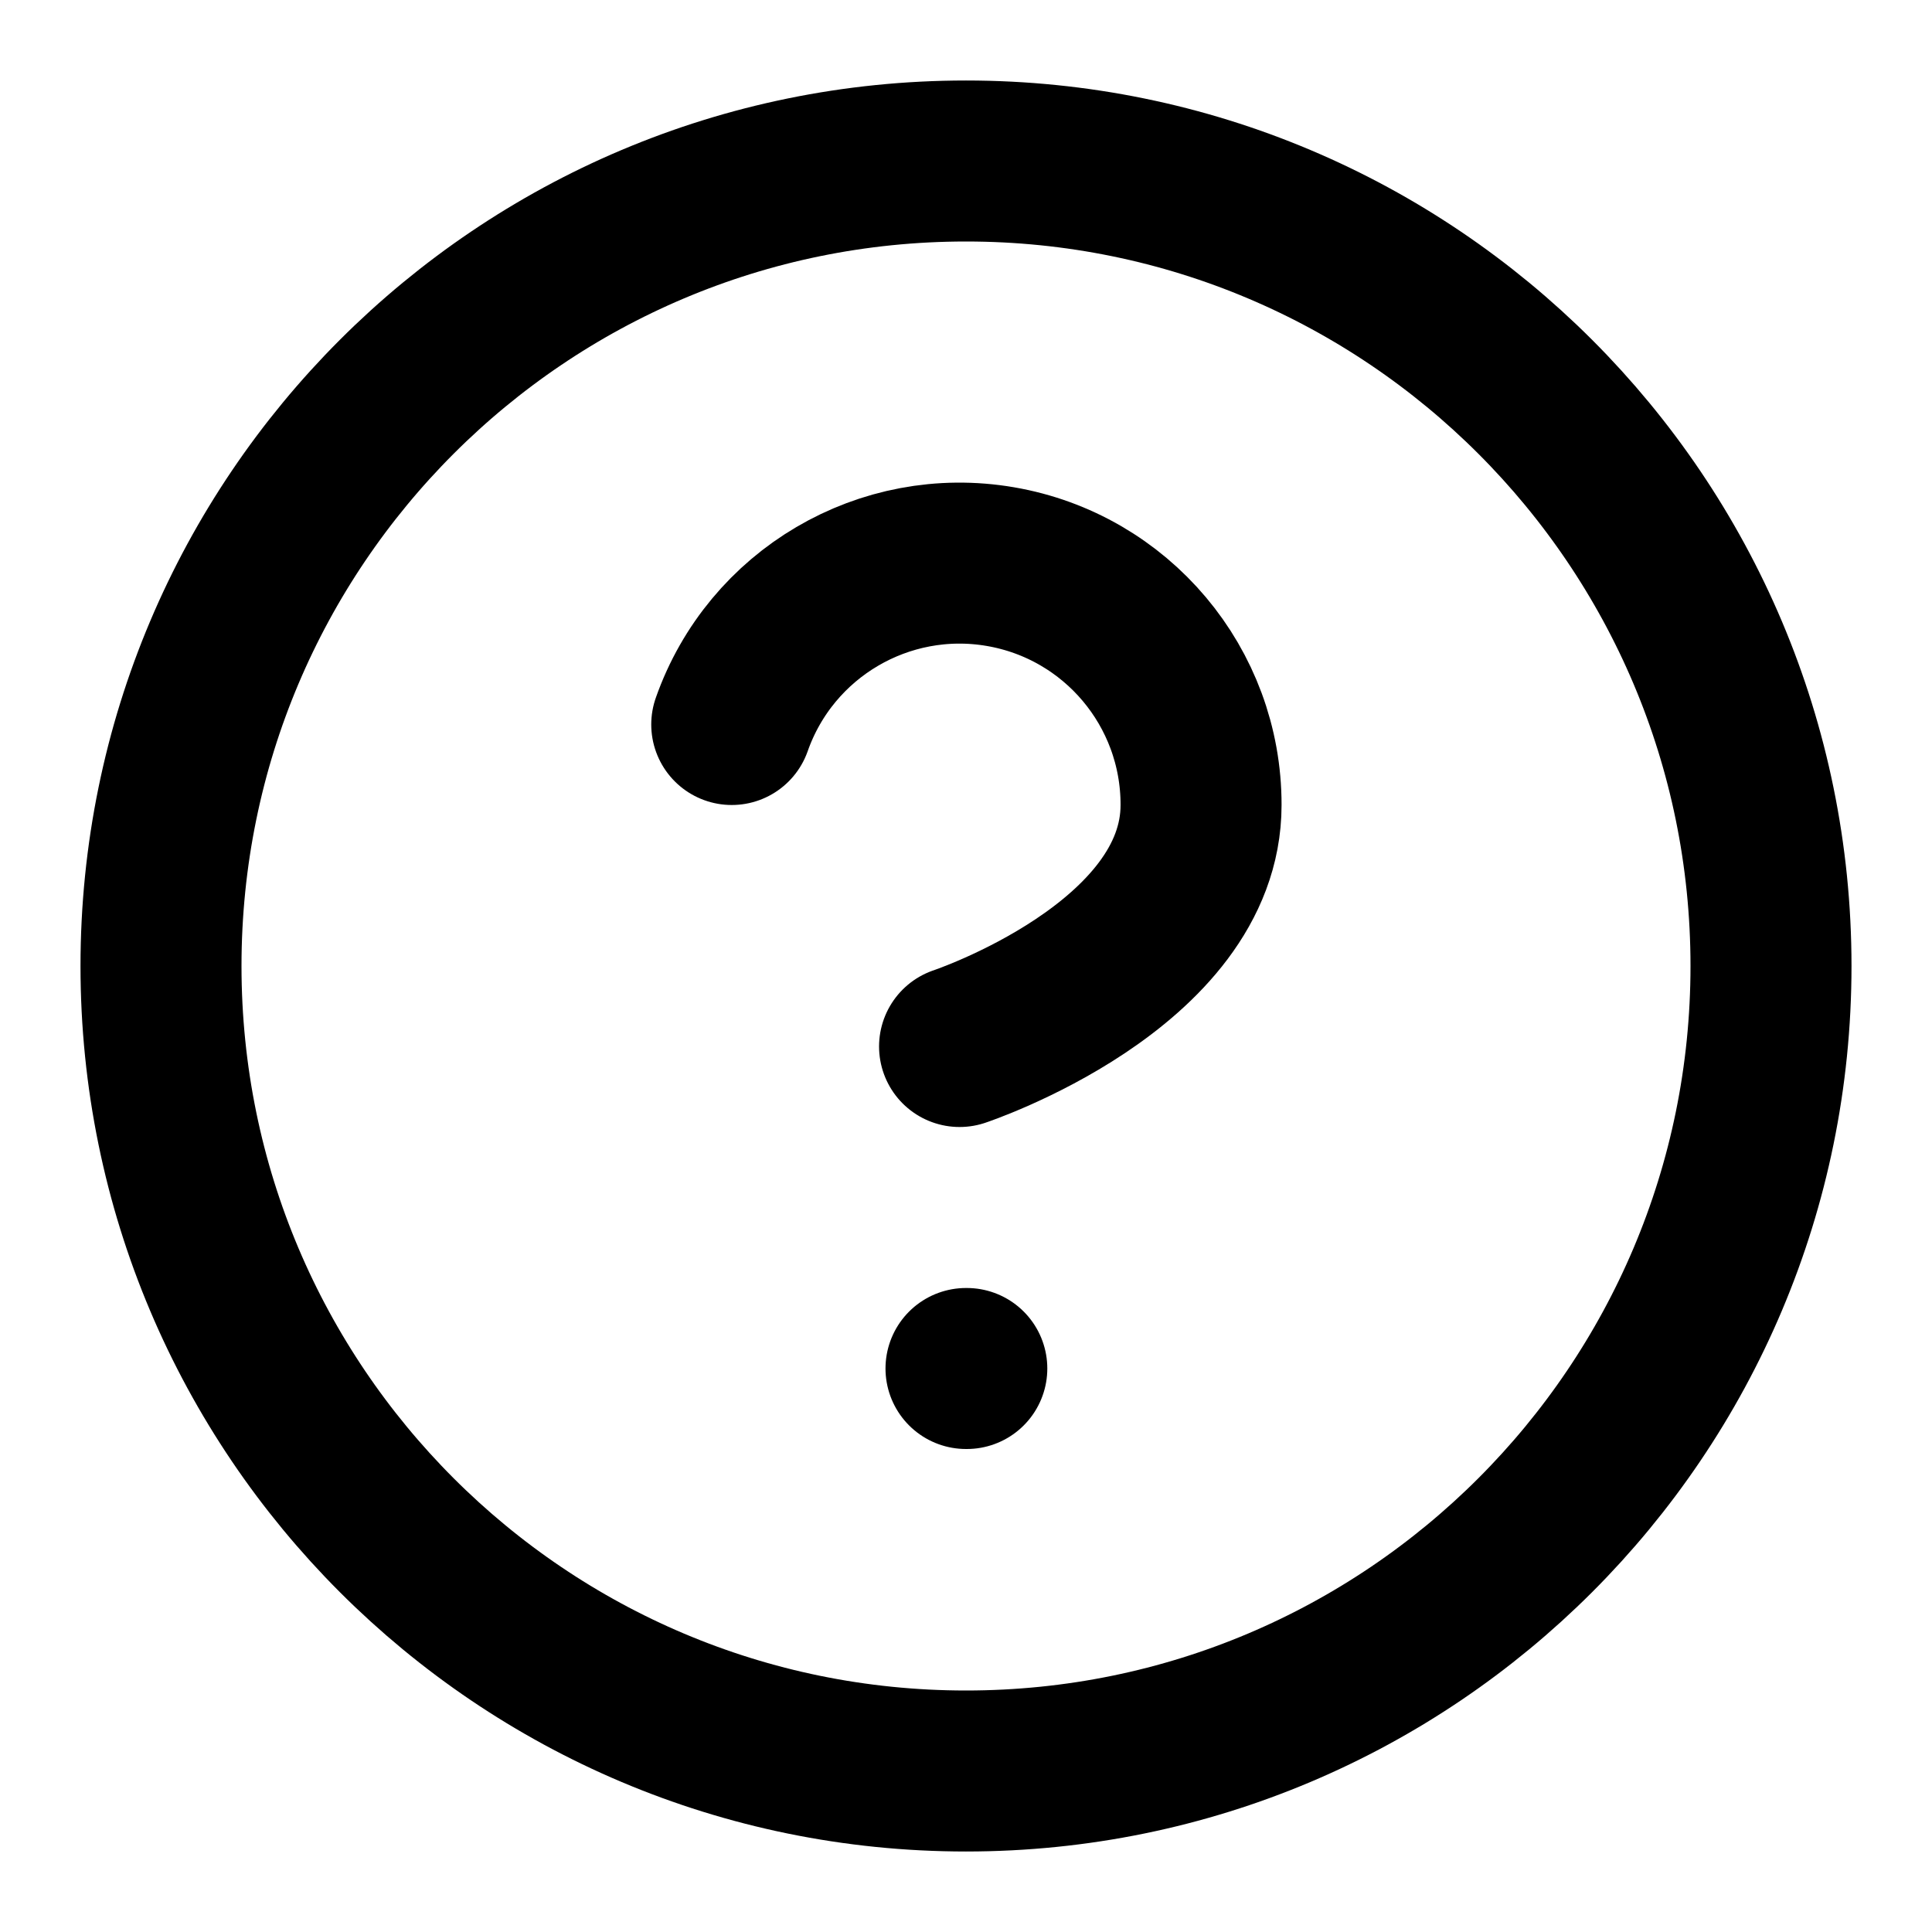
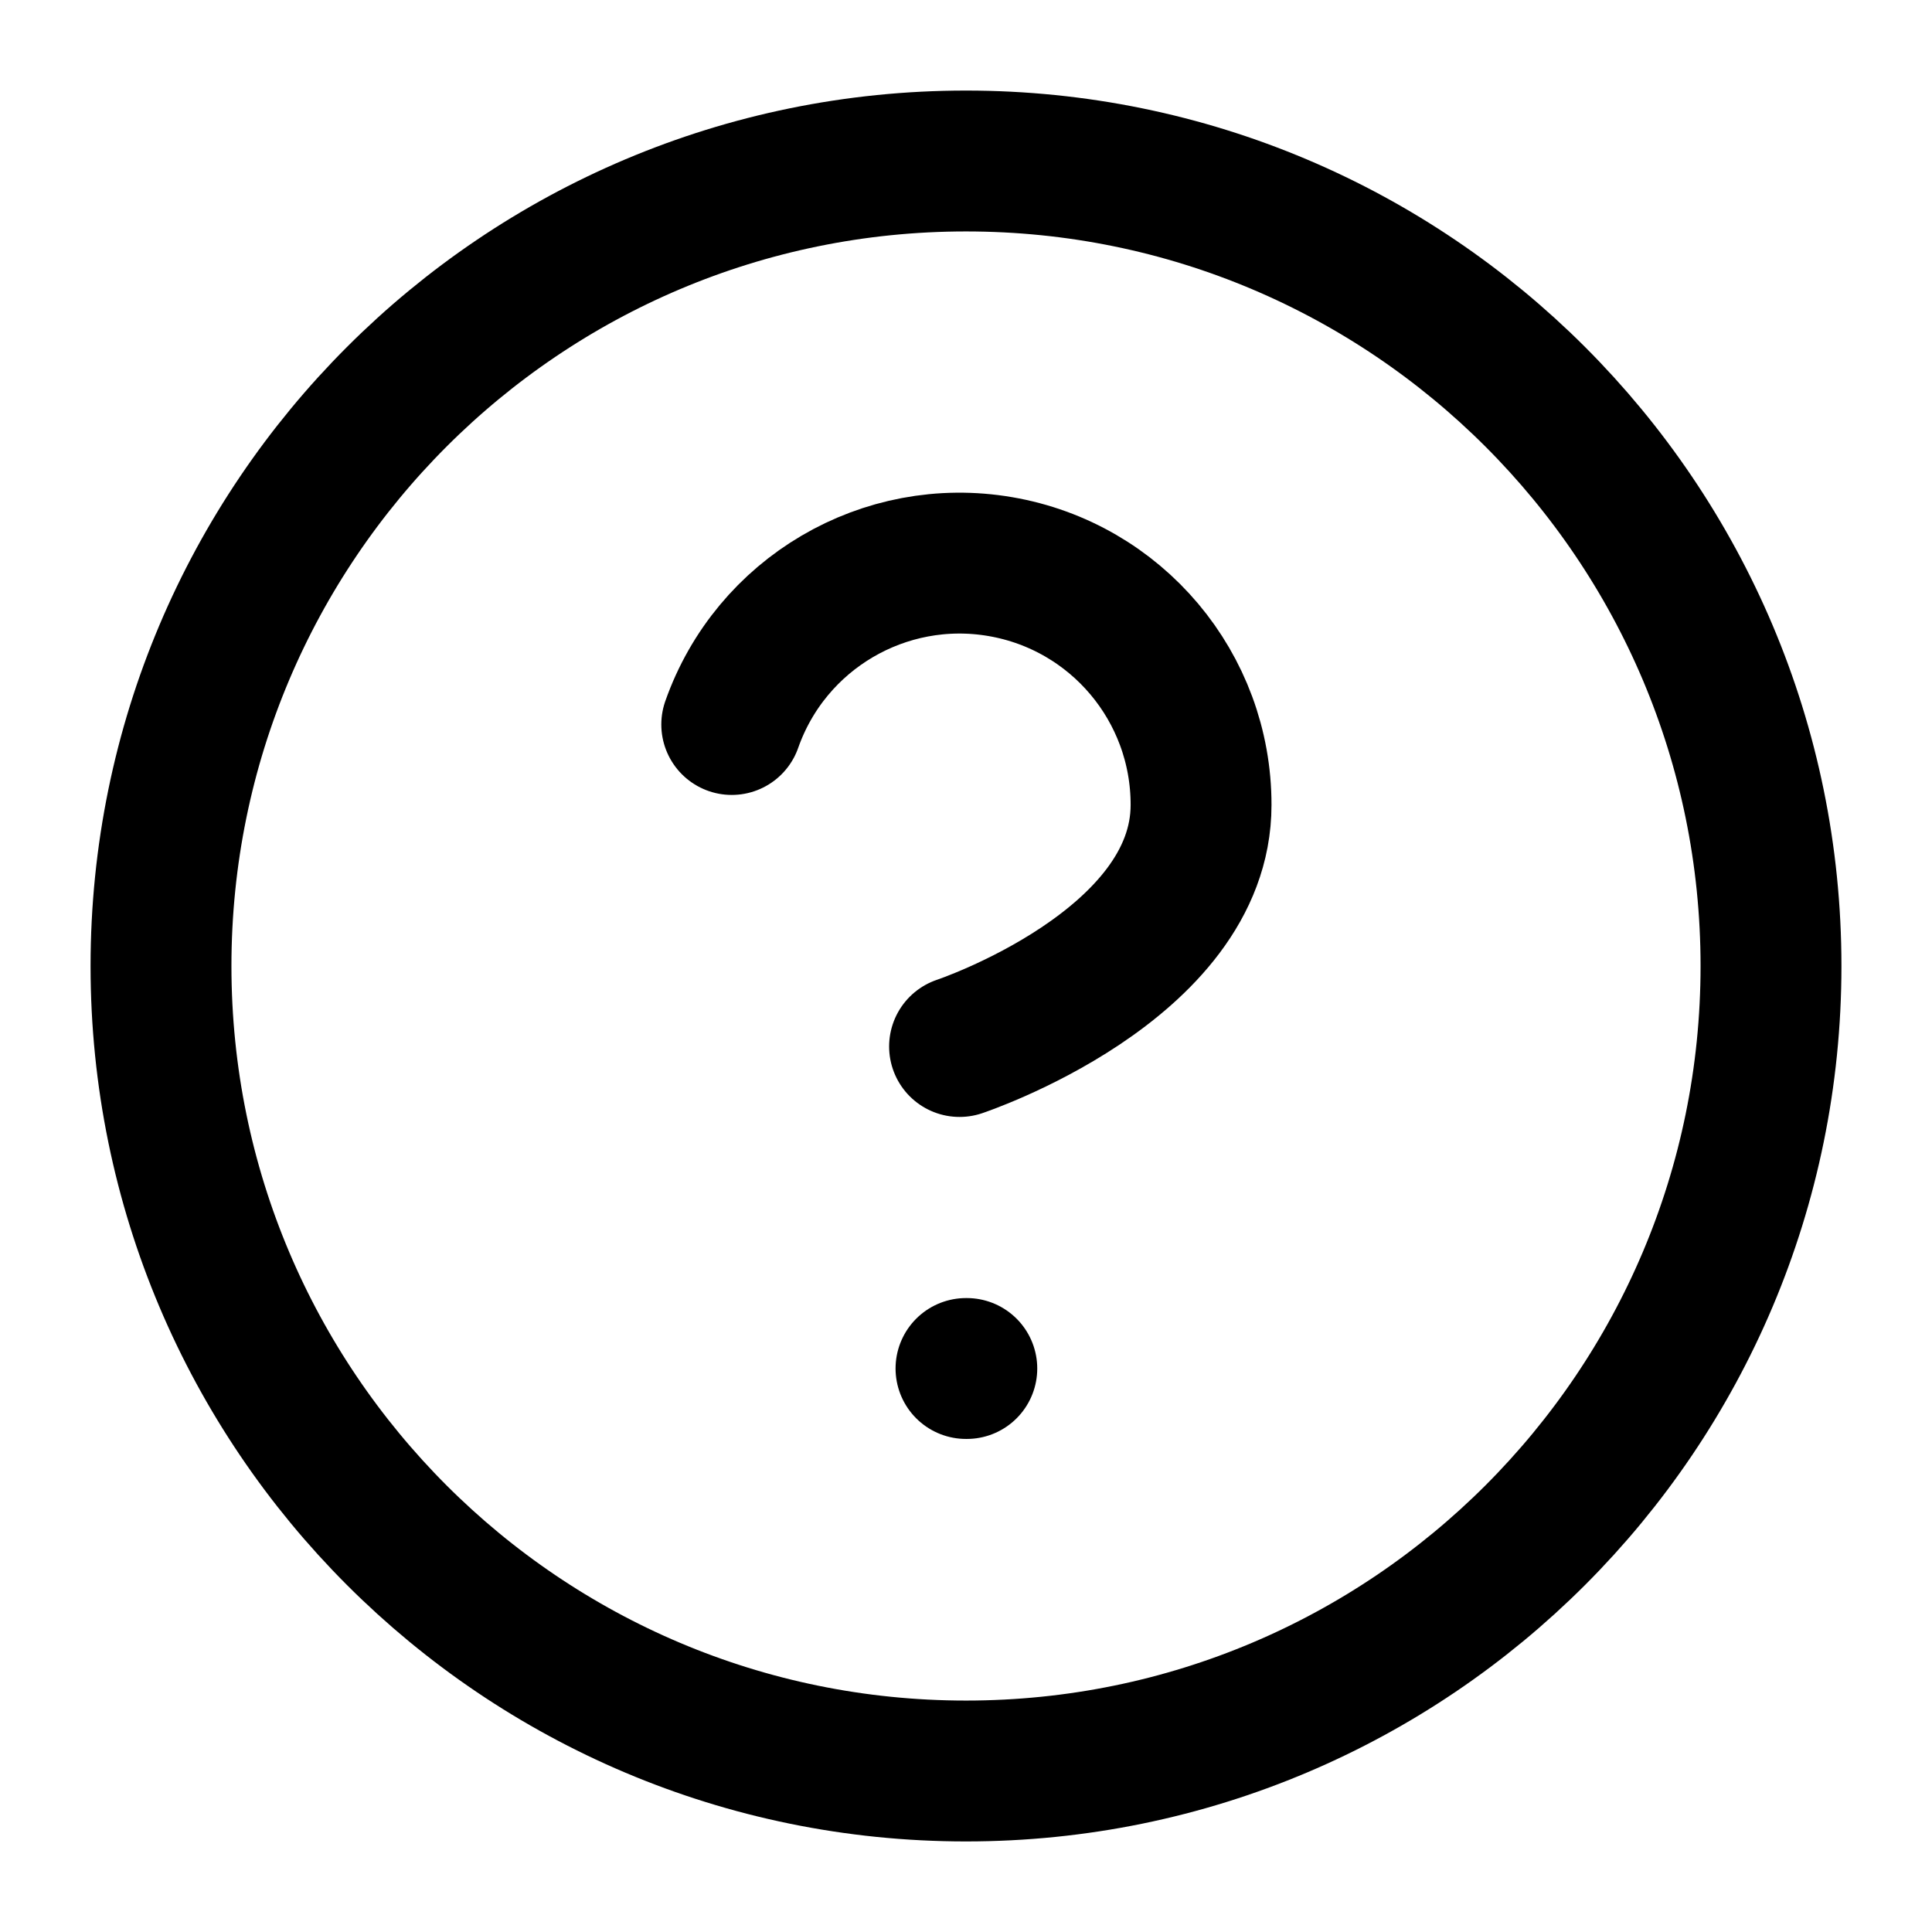
- <svg xmlns="http://www.w3.org/2000/svg" viewBox="0 0 24 24" width="24" height="24" fill="none" stroke="currentColor" stroke-width="2" stroke-linecap="round" stroke-linejoin="round">
+ <svg xmlns="http://www.w3.org/2000/svg" viewBox="0 0 24 24" width="24" height="24" fill="none" stroke="currentColor" stroke-width="1.75" stroke-linecap="round" stroke-linejoin="round">
  <circle cx="12" cy="12" r="10" />
  <path d="M9.09 9a3 3 0 0 1 5.83 1c0 2-3 3-3 3" />
  <line x1="12" y1="17" x2="12.01" y2="17" />
</svg>
